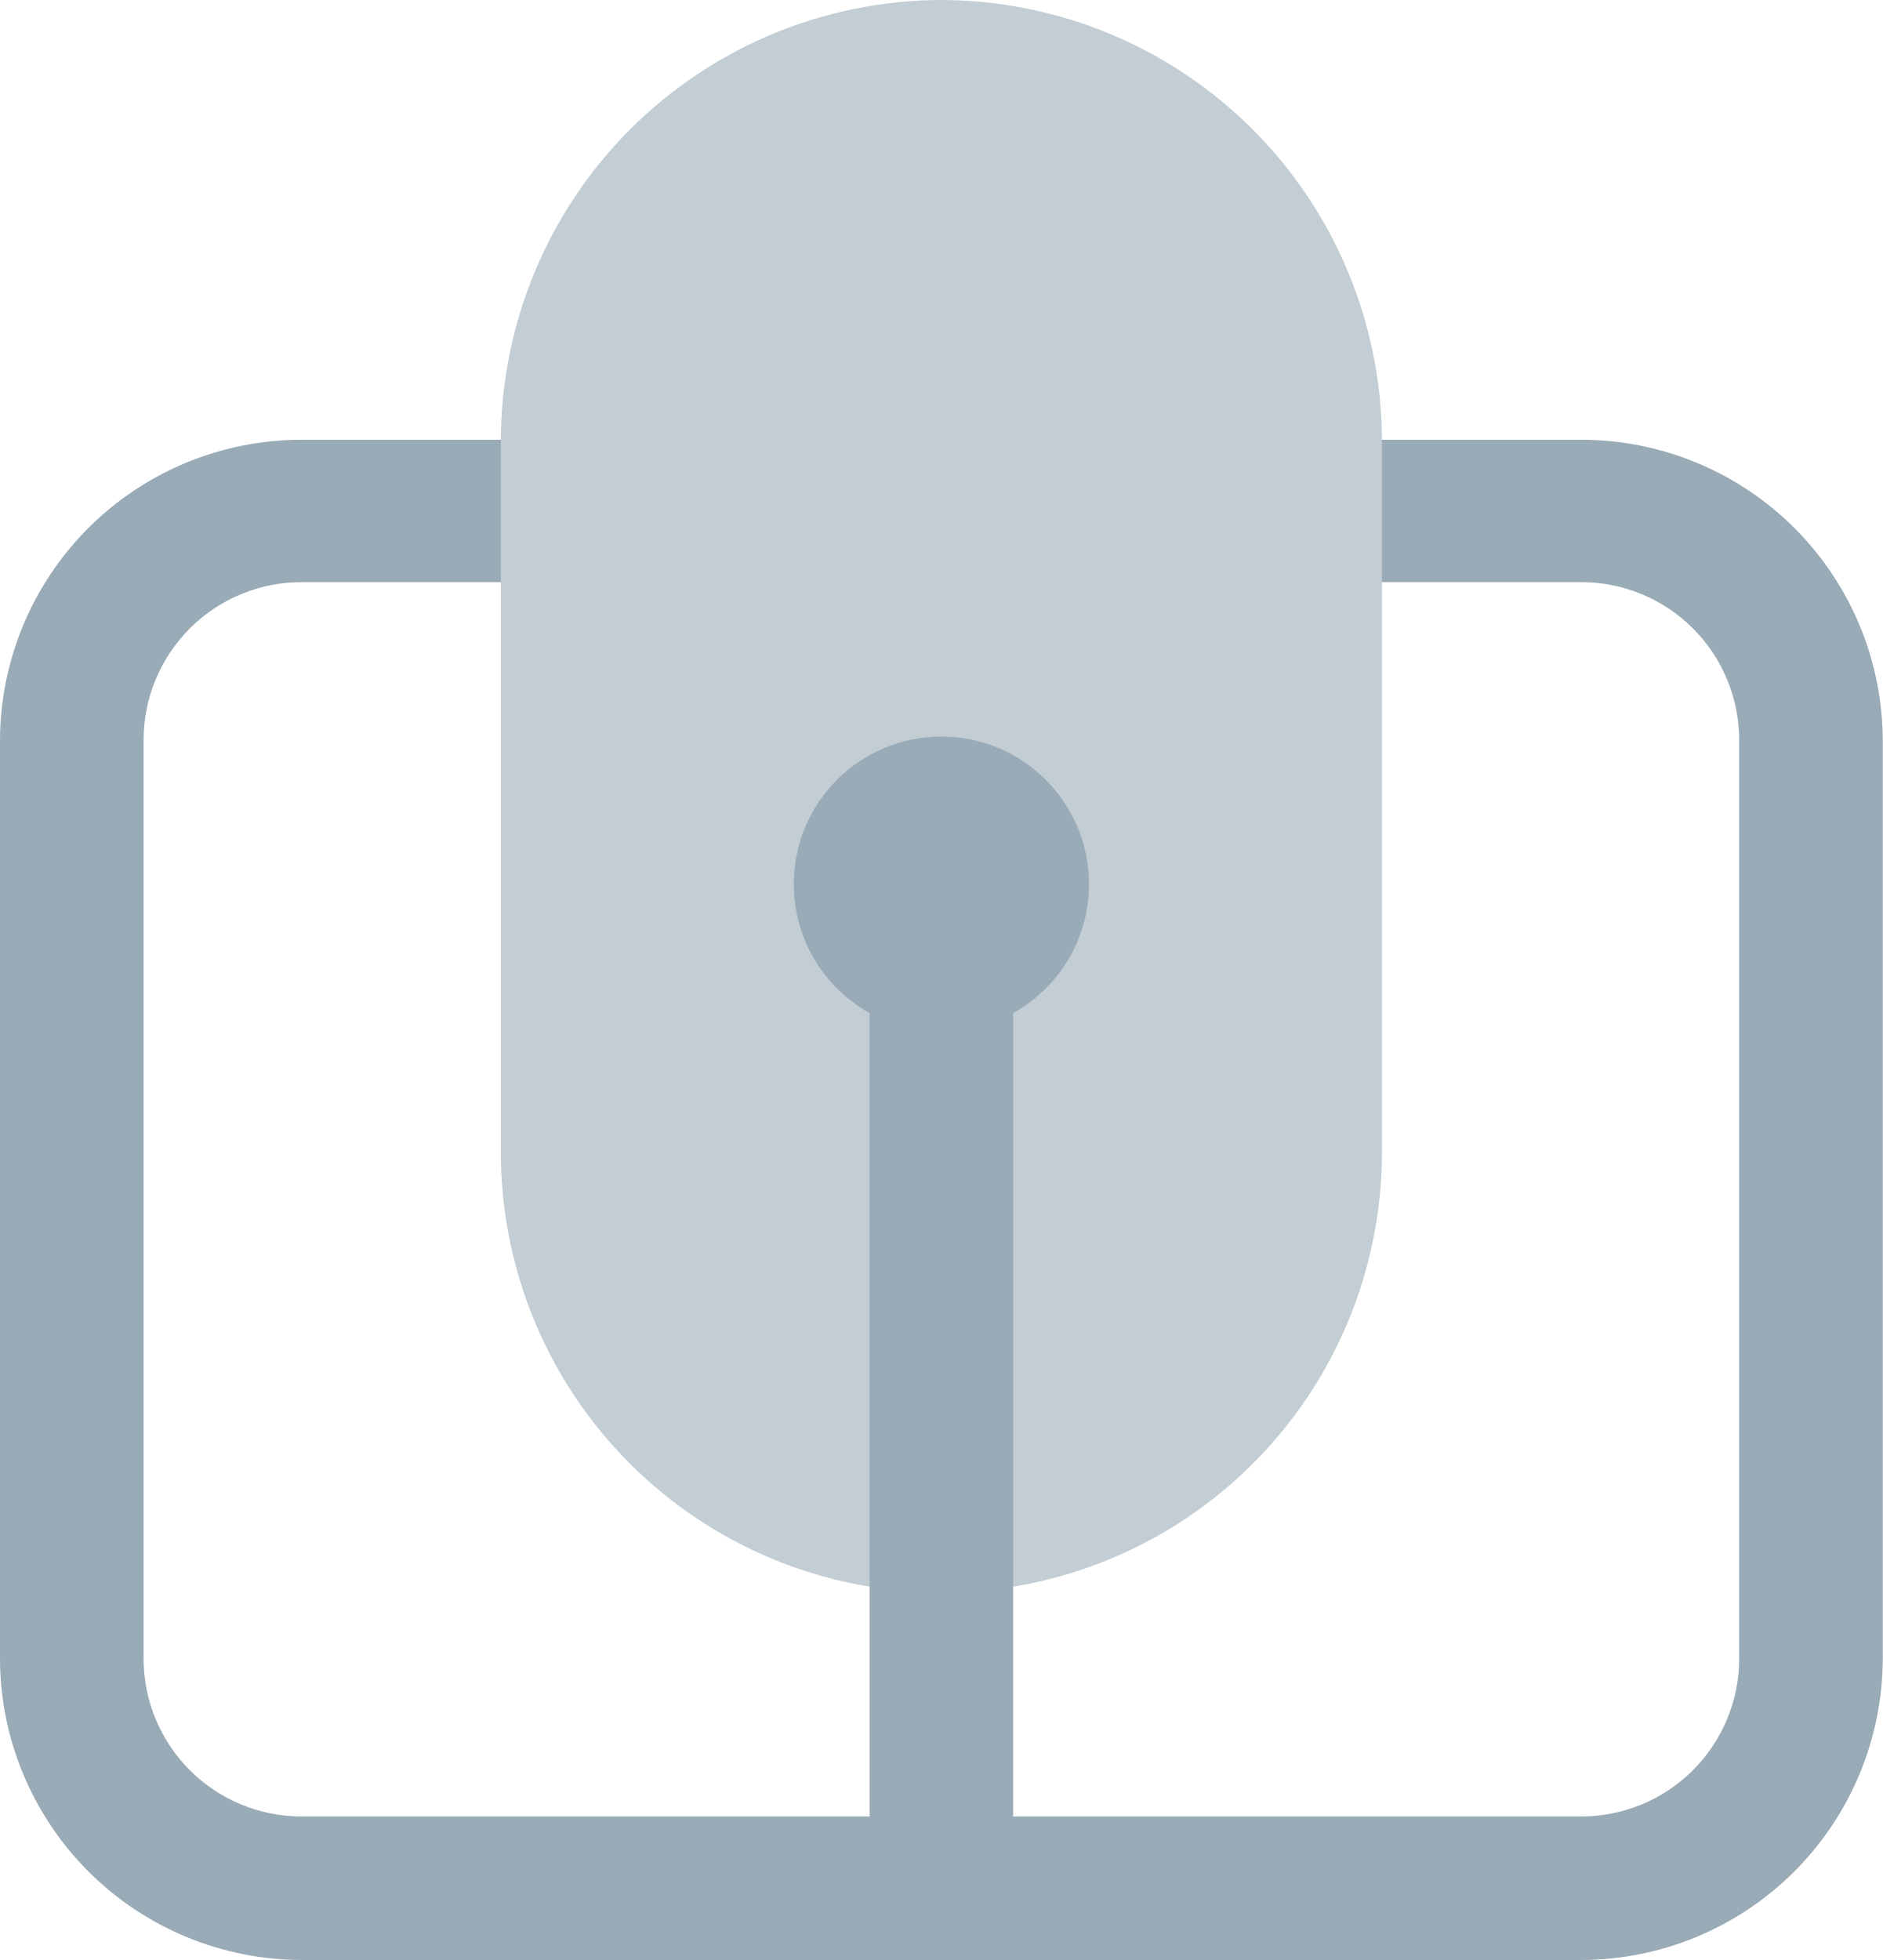
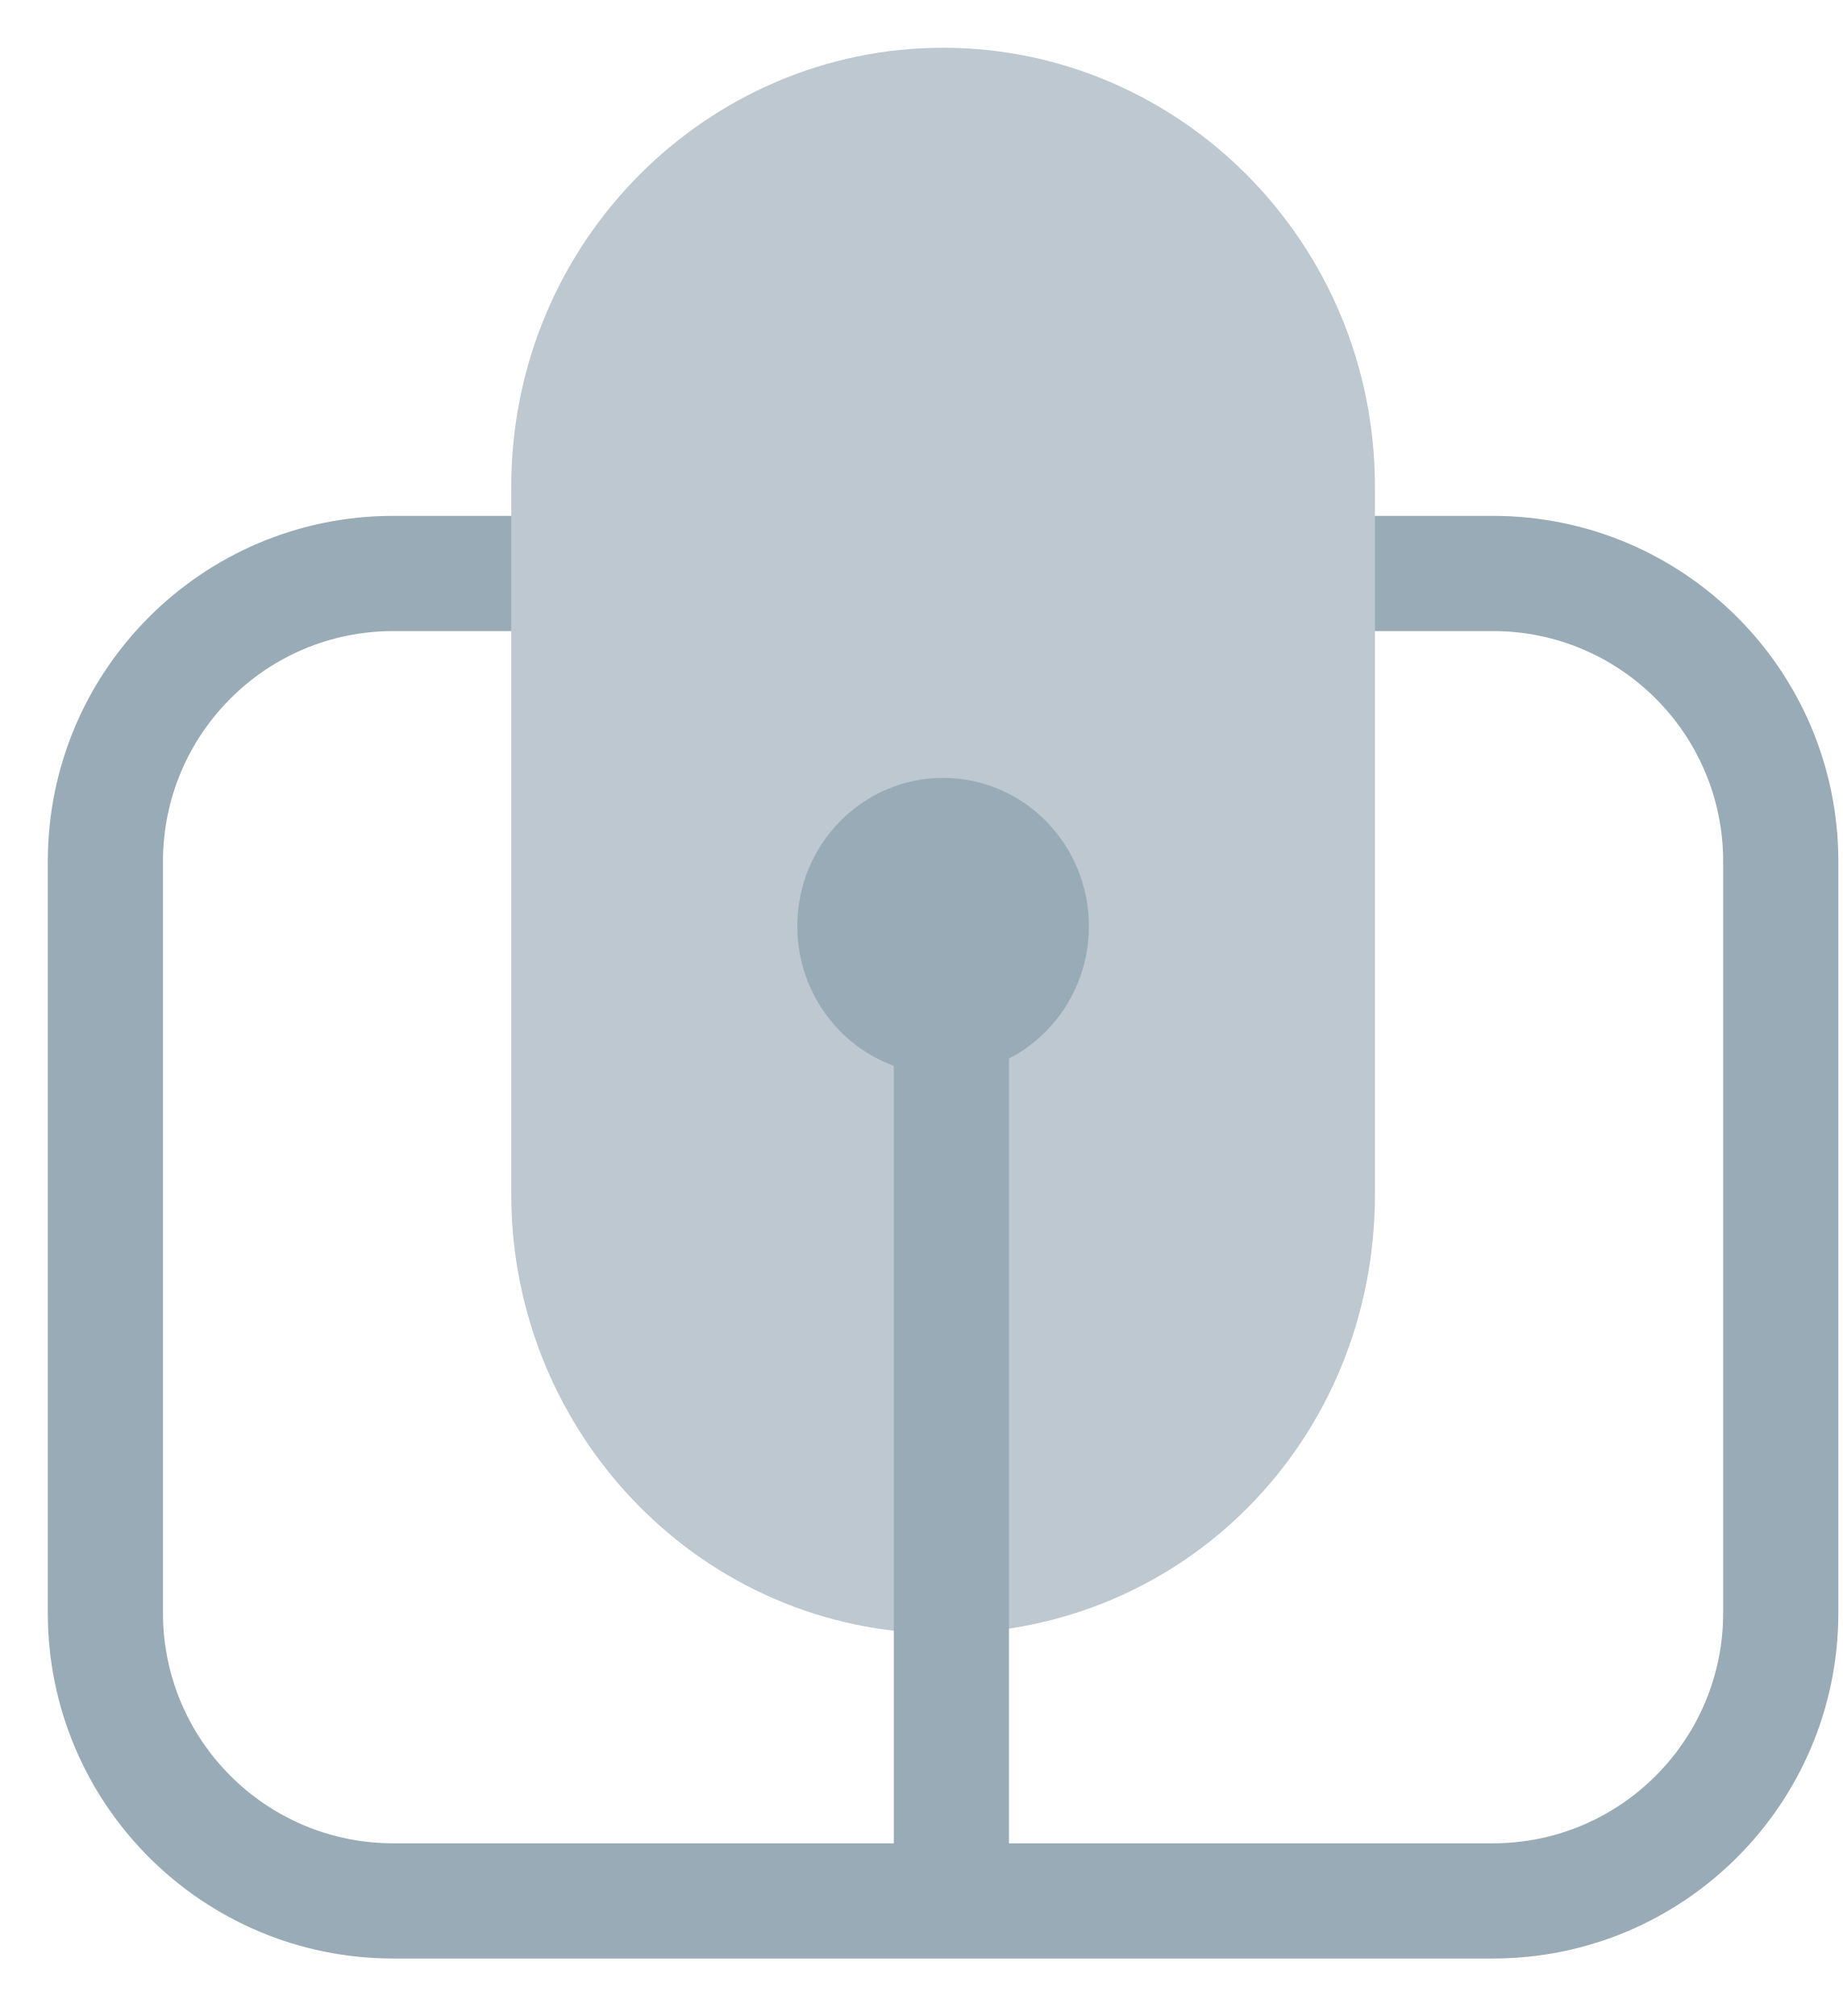
- <svg xmlns="http://www.w3.org/2000/svg" width="513" height="534" viewBox="0 0 513 534" fill="none">
-   <path d="M430.839 533.999H82.161C60.383 533.957 39.51 525.293 24.11 509.901C8.711 494.51 0.041 473.647 0 451.881L0 201.617C0.083 179.893 8.776 159.086 24.175 143.754C39.574 128.421 60.425 119.812 82.161 119.813H430.839C452.629 119.813 473.527 128.464 488.936 143.864C504.344 159.264 513 180.151 513 201.93V452.194C512.876 473.906 504.17 494.689 488.78 510.012C473.389 525.336 452.562 533.958 430.839 533.999ZM82.161 158.603C70.747 158.603 59.801 163.135 51.73 171.202C43.659 179.269 39.124 190.209 39.124 201.617V451.881C39.124 463.289 43.659 474.23 51.73 482.297C59.801 490.363 70.747 494.895 82.161 494.895H430.839C442.253 494.895 453.199 490.363 461.27 482.297C469.341 474.23 473.876 463.289 473.876 451.881V201.617C473.876 190.209 469.341 179.269 461.27 171.202C453.199 163.135 442.253 158.603 430.839 158.603H82.161Z" fill="#9AABB8" />
-   <path d="M256.5 0C224.69 0.083 194.207 12.749 171.714 35.23C149.221 57.711 136.548 88.177 136.466 119.97V313.924C136.466 345.742 149.112 376.257 171.623 398.756C194.134 421.255 224.665 433.895 256.5 433.895C288.335 433.895 318.866 421.255 341.376 398.756C363.887 376.257 376.534 345.742 376.534 313.924V119.97C376.451 88.177 363.778 57.711 341.285 35.23C318.792 12.749 288.309 0.083 256.5 0V0Z" fill="#C2CDD4" />
-   <path d="M256.5 522.268C251.312 522.268 246.336 520.209 242.668 516.542C238.999 512.875 236.938 507.902 236.938 502.717V273.256C236.938 268.071 238.999 263.098 242.668 259.431C246.336 255.764 251.312 253.704 256.5 253.704C261.688 253.704 266.664 255.764 270.333 259.431C274.001 263.098 276.062 268.071 276.062 273.256V502.717C276.062 507.902 274.001 512.875 270.333 516.542C266.664 520.209 261.688 522.268 256.5 522.268Z" fill="#9AABB8" />
-   <path d="M256.499 281.079C278.712 281.079 296.719 263.081 296.719 240.88C296.719 218.679 278.712 200.681 256.499 200.681C234.286 200.681 216.279 218.679 216.279 240.88C216.279 263.081 234.286 281.079 256.499 281.079Z" fill="#9AABB8" />
+ <svg xmlns="http://www.w3.org/2000/svg" fill="none" height="35" viewBox="0 0 32 35" width="32">
+   <path clip-rule="evenodd" d="m.83 14.956c0-3.314 2.686-6 6-6h19.093c3.314 0 6 2.686 6 6v13.046c0 3.314-2.686 6-6 6h-19.093c-3.314 0-6-2.686-6-6zm6-4c-2.209 0-4 1.791-4 4v13.046c0 2.209 1.791 4 4 4h19.093c2.209 0 4-1.791 4-4v-13.046c0-2.209-1.791-4-4-4z" fill="#9aabb8" fill-rule="evenodd" />
+   <path d="m16.377.829c-4.09 0-7.499 3.367-7.499 7.626v12.28c0 4.159 3.311 7.625 7.499 7.625s7.499-3.367 7.499-7.625v-12.28c0-4.258-3.409-7.626-7.499-7.626z" fill="#bdc8d1" />
+   <g fill="#9aabb8">
+     <path d="m16.377 18.655c1.399 0 2.532-1.153 2.532-2.575 0-1.422-1.134-2.575-2.532-2.575s-2.532 1.153-2.532 2.575c0 1.422 1.134 2.575 2.532 2.575z" />
+     <path clip-rule="evenodd" d="m16.521 16.08c.552 0 1 .448 1 1v14.922c0 .552-.448 1-1 1s-1-.448-1-1v-14.922c0-.552.448-1 1-1z" fill-rule="evenodd" />
+   </g>
</svg>
